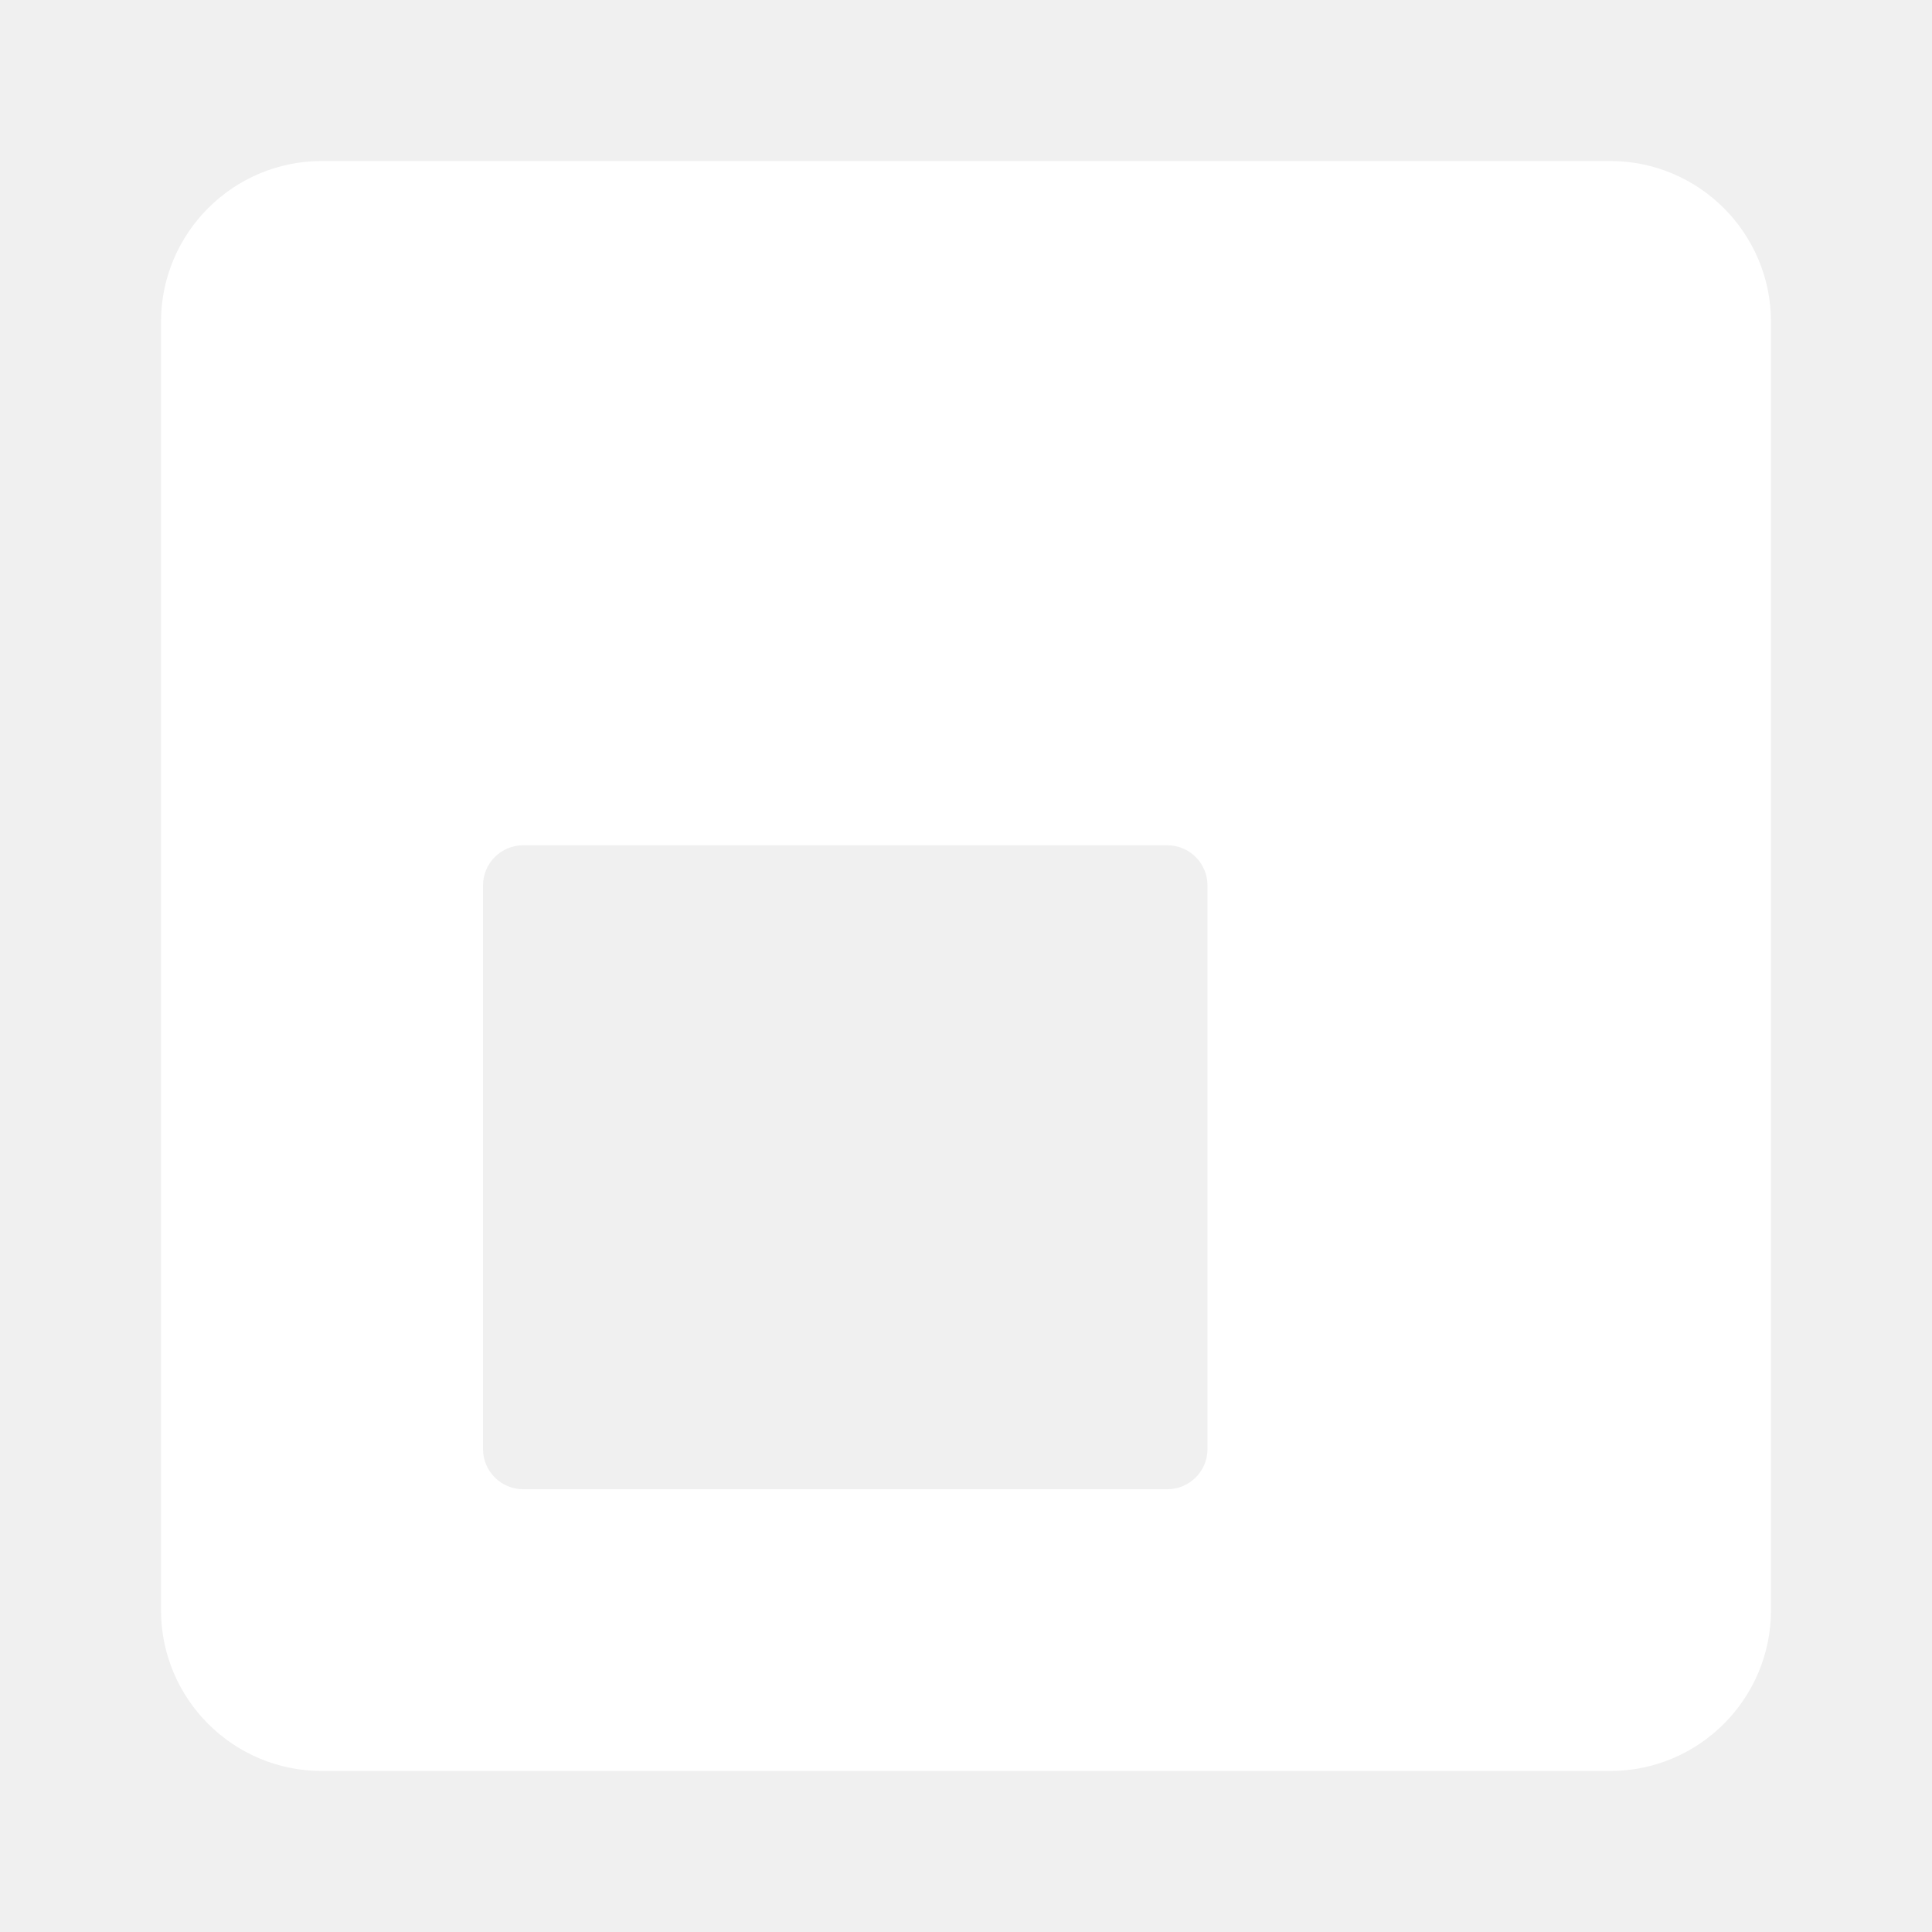
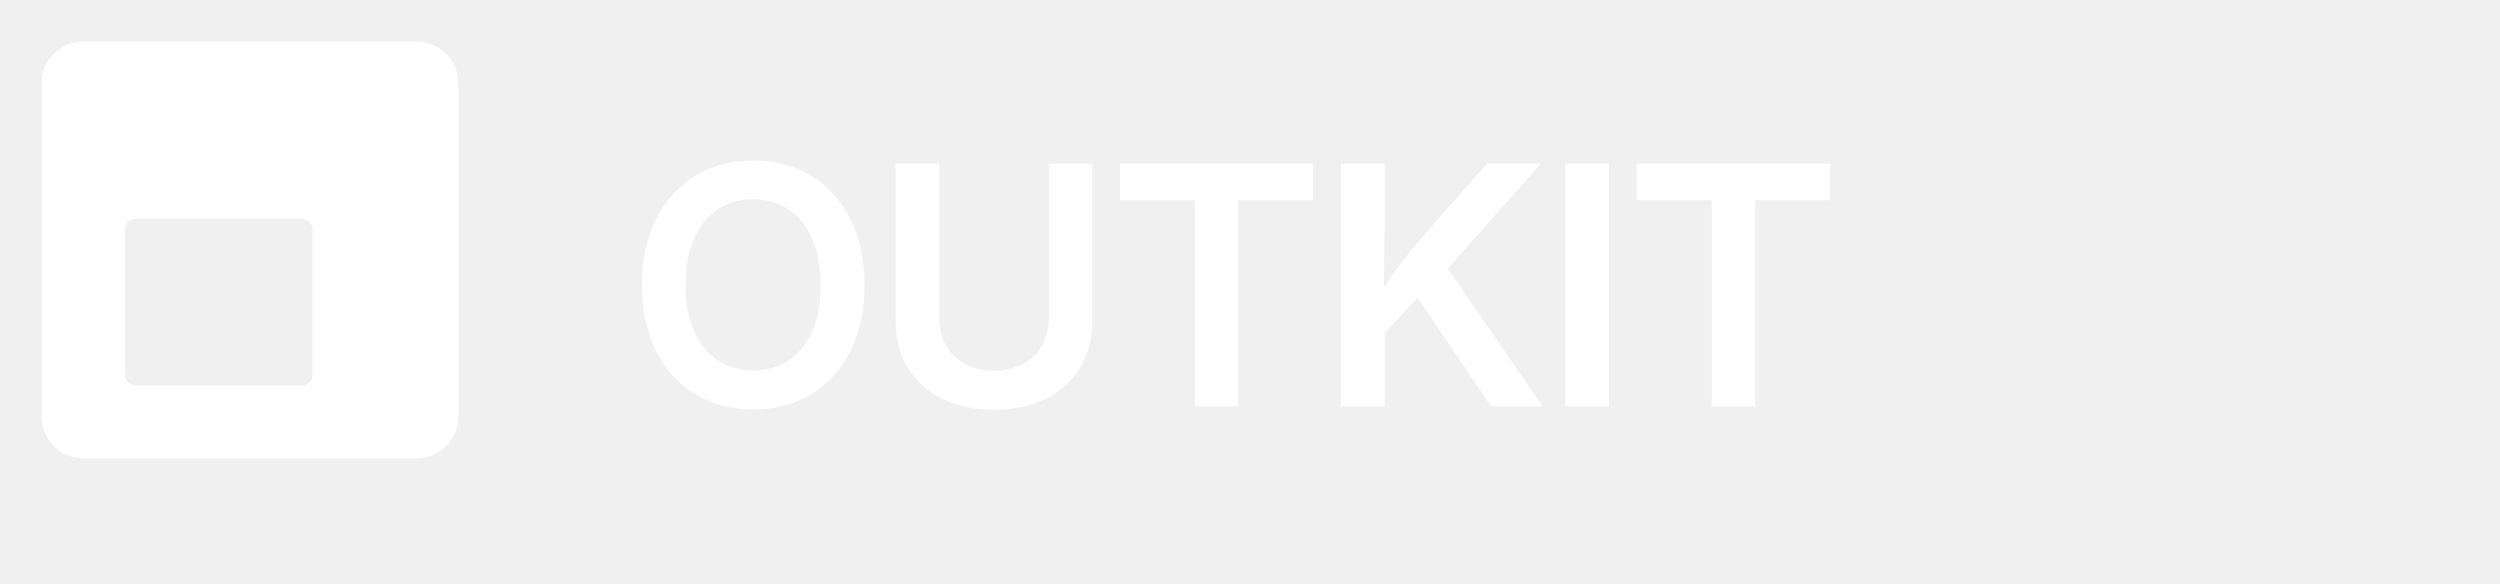
- <svg xmlns="http://www.w3.org/2000/svg" width="24" height="24" viewBox="0 0 24 24" fill="none">
+ <svg xmlns="http://www.w3.org/2000/svg" width="120" height="28" viewBox="0 0 120 28" fill="none">
  <path fill-rule="evenodd" clip-rule="evenodd" d="M20 2C21.105 2 22 2.895 22 4V20C22 21.105 21.105 22 20 22H4C2.895 22 2 21.105 2 20V4C2 2.895 2.895 2 4 2H20ZM14.5 10.5C14.776 10.5 15 10.724 15 11V18C15 18.276 14.776 18.5 14.5 18.5H6.5C6.224 18.5 6 18.276 6 18V11C6 10.724 6.224 10.5 6.5 10.5H14.5Z" fill="#ffffff" />
+   <text x="30" y="19.5" font-family="system-ui, -apple-system, sans-serif" font-size="16" font-weight="600" letter-spacing="-0.03em" fill="#ffffff">OUTKIT</text>
</svg>
